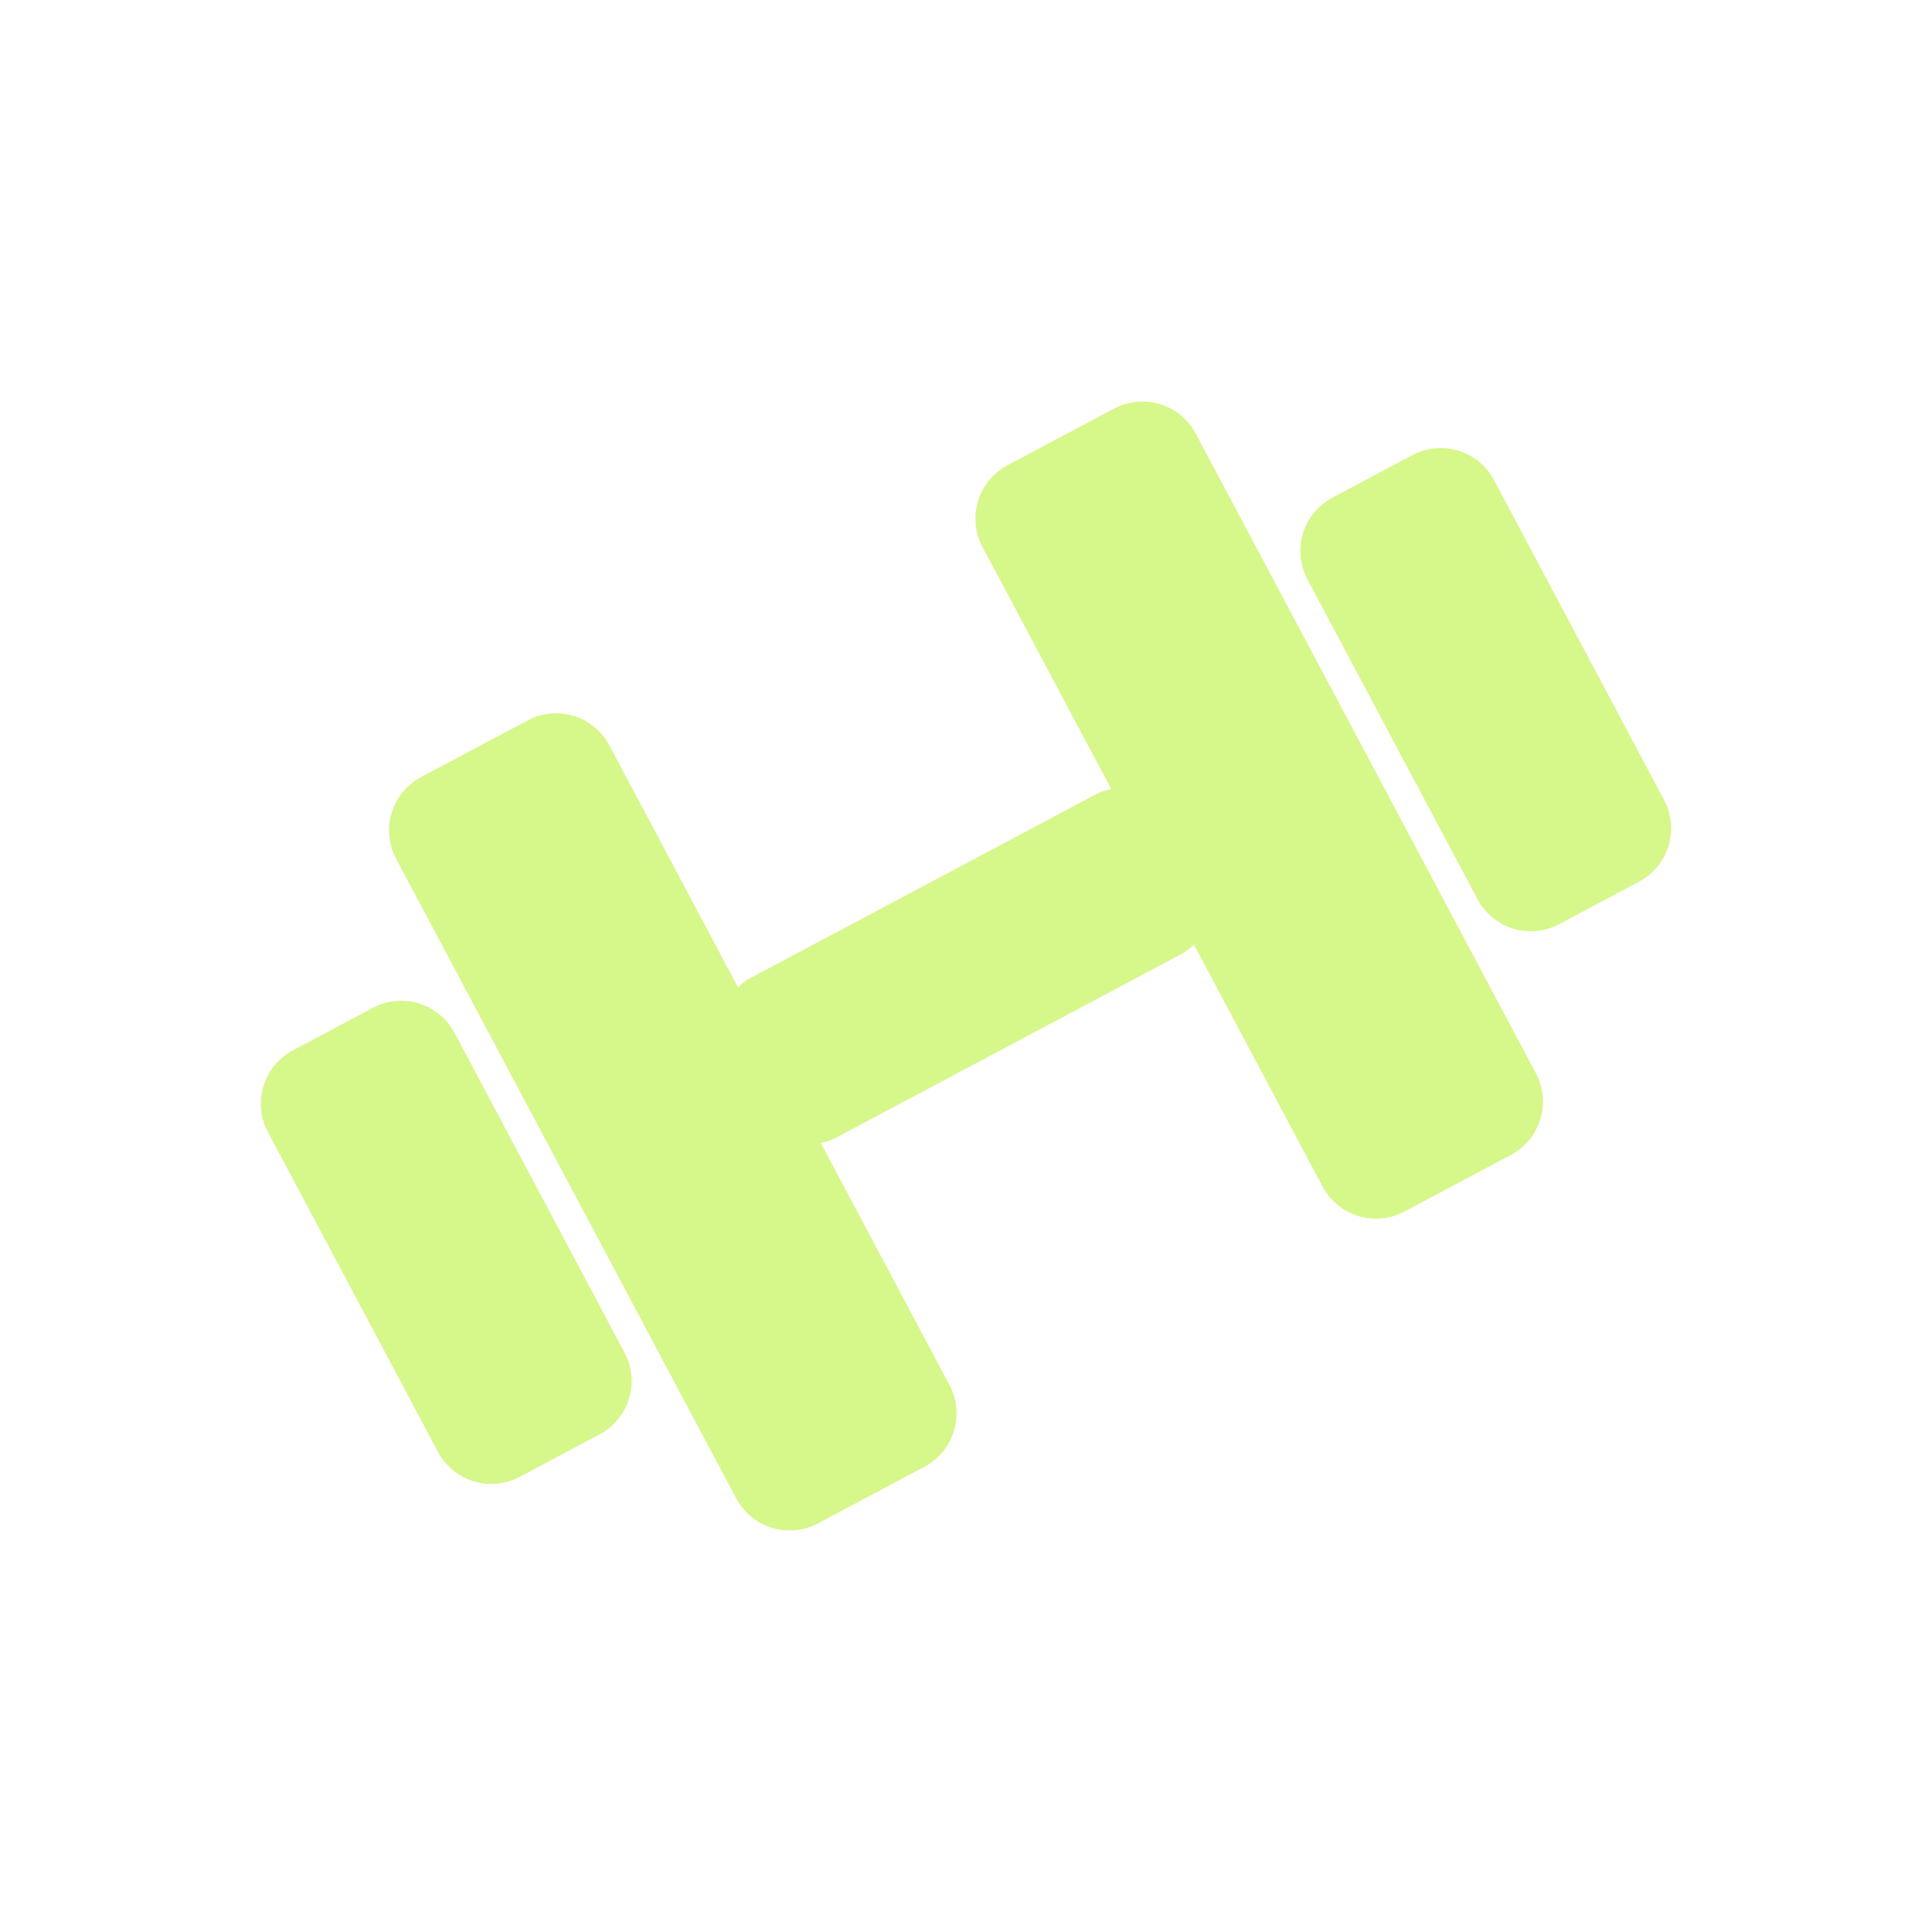
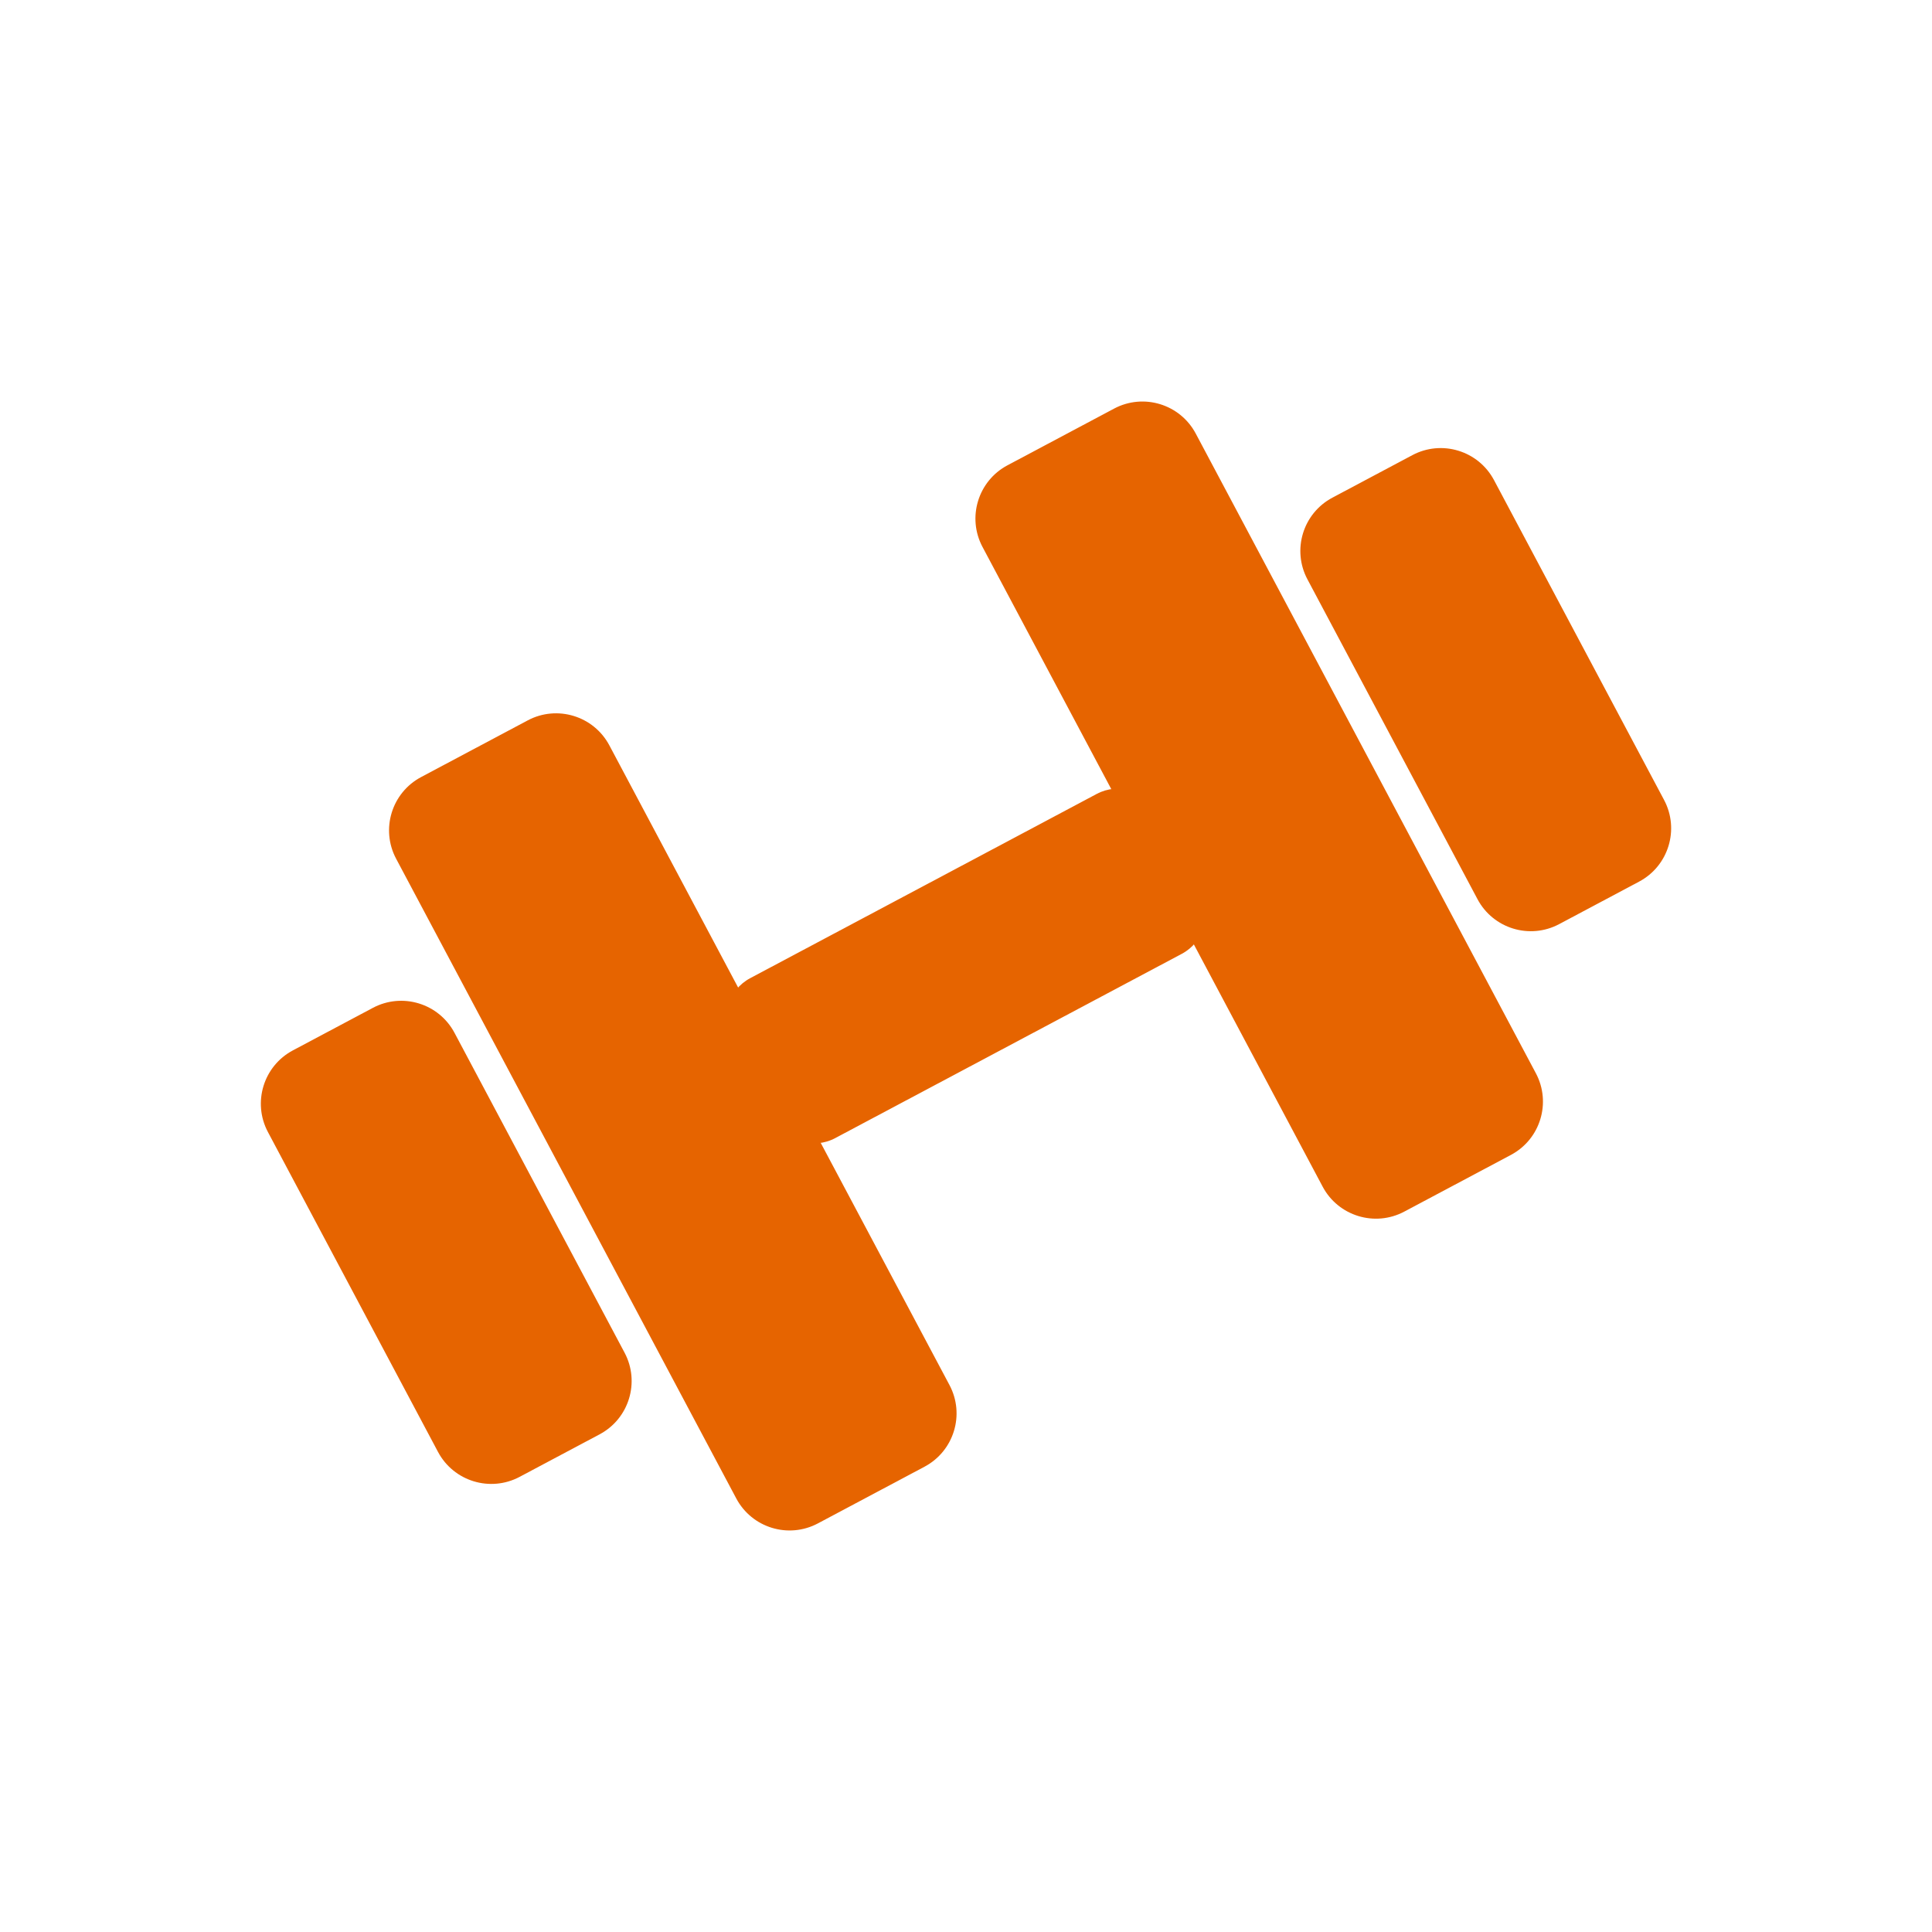
<svg xmlns="http://www.w3.org/2000/svg" width="128" height="128" viewBox="0 0 128 128">
-   <g fill="#D6F78A" transform="rotate(-28 64 64)">
+   <g fill="#E66400" transform="rotate(-28 64 64)">
    <rect x="18" y="48" width="14" height="32" rx="4" />
    <rect x="34" y="36" width="16" height="56" rx="4" />
    <rect x="48" y="58" width="32" height="12" rx="3" />
    <rect x="78" y="36" width="16" height="56" rx="4" />
    <rect x="96" y="48" width="14" height="32" rx="4" />
  </g>
</svg>
